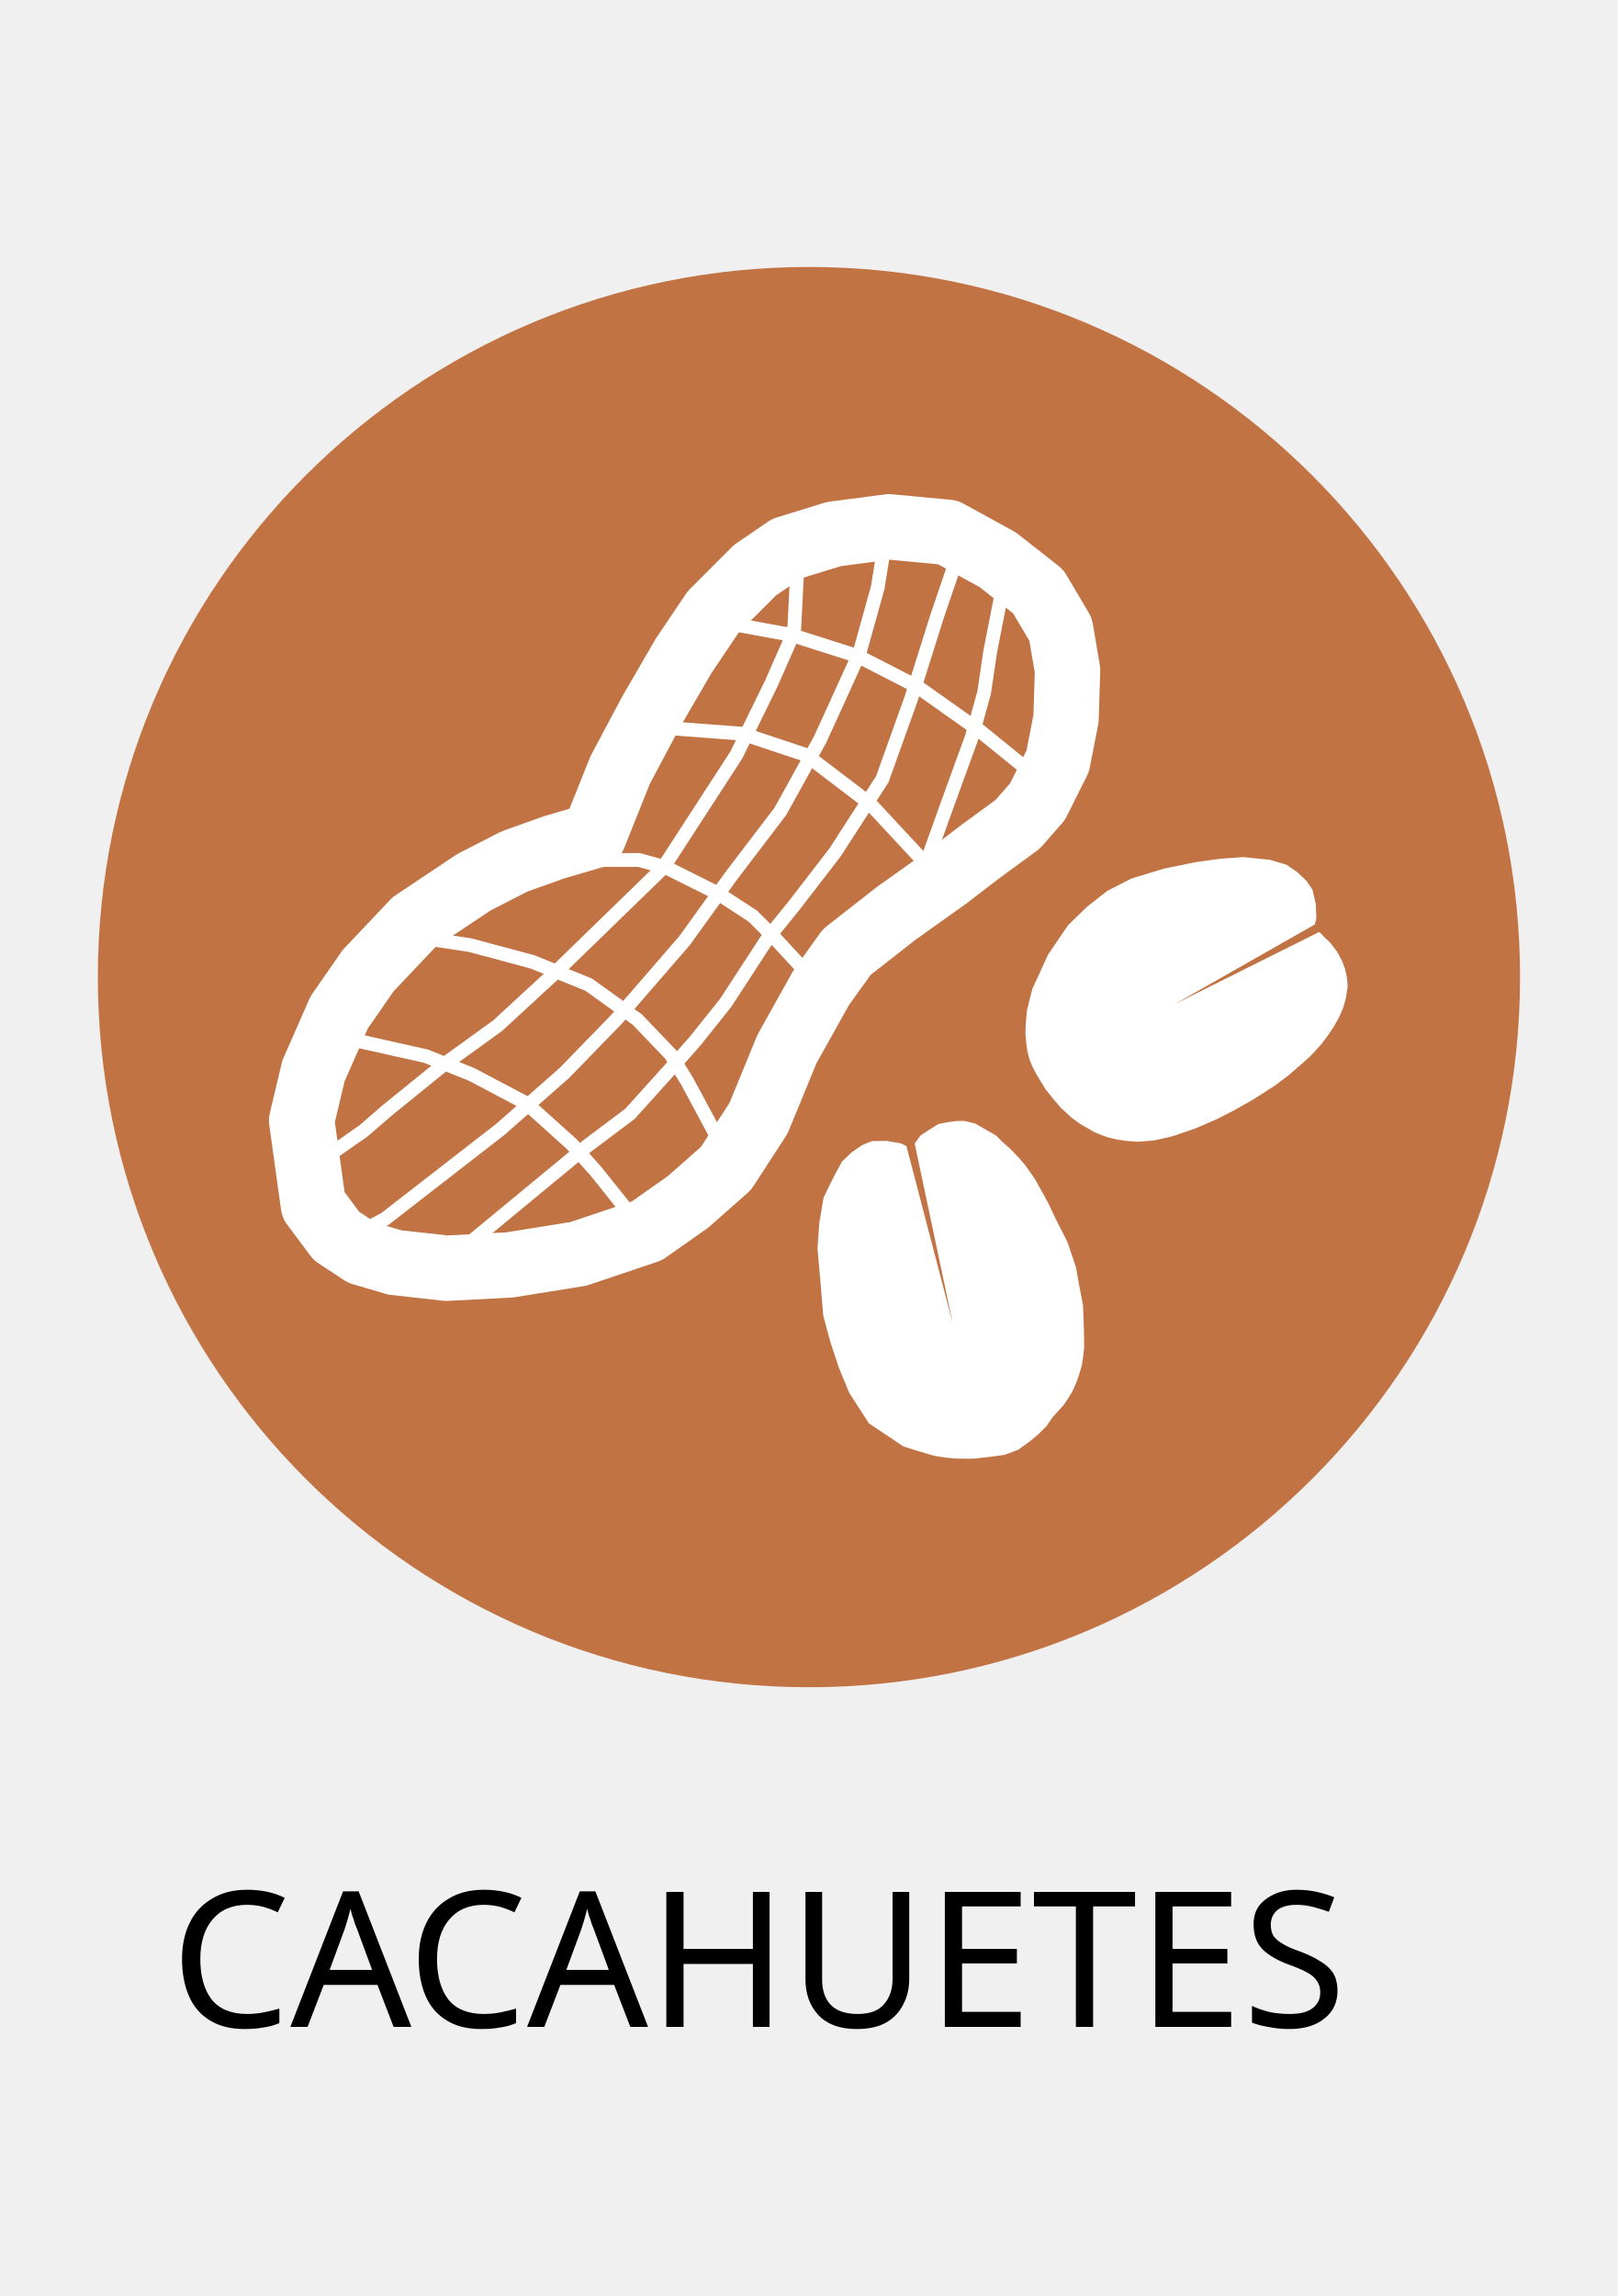
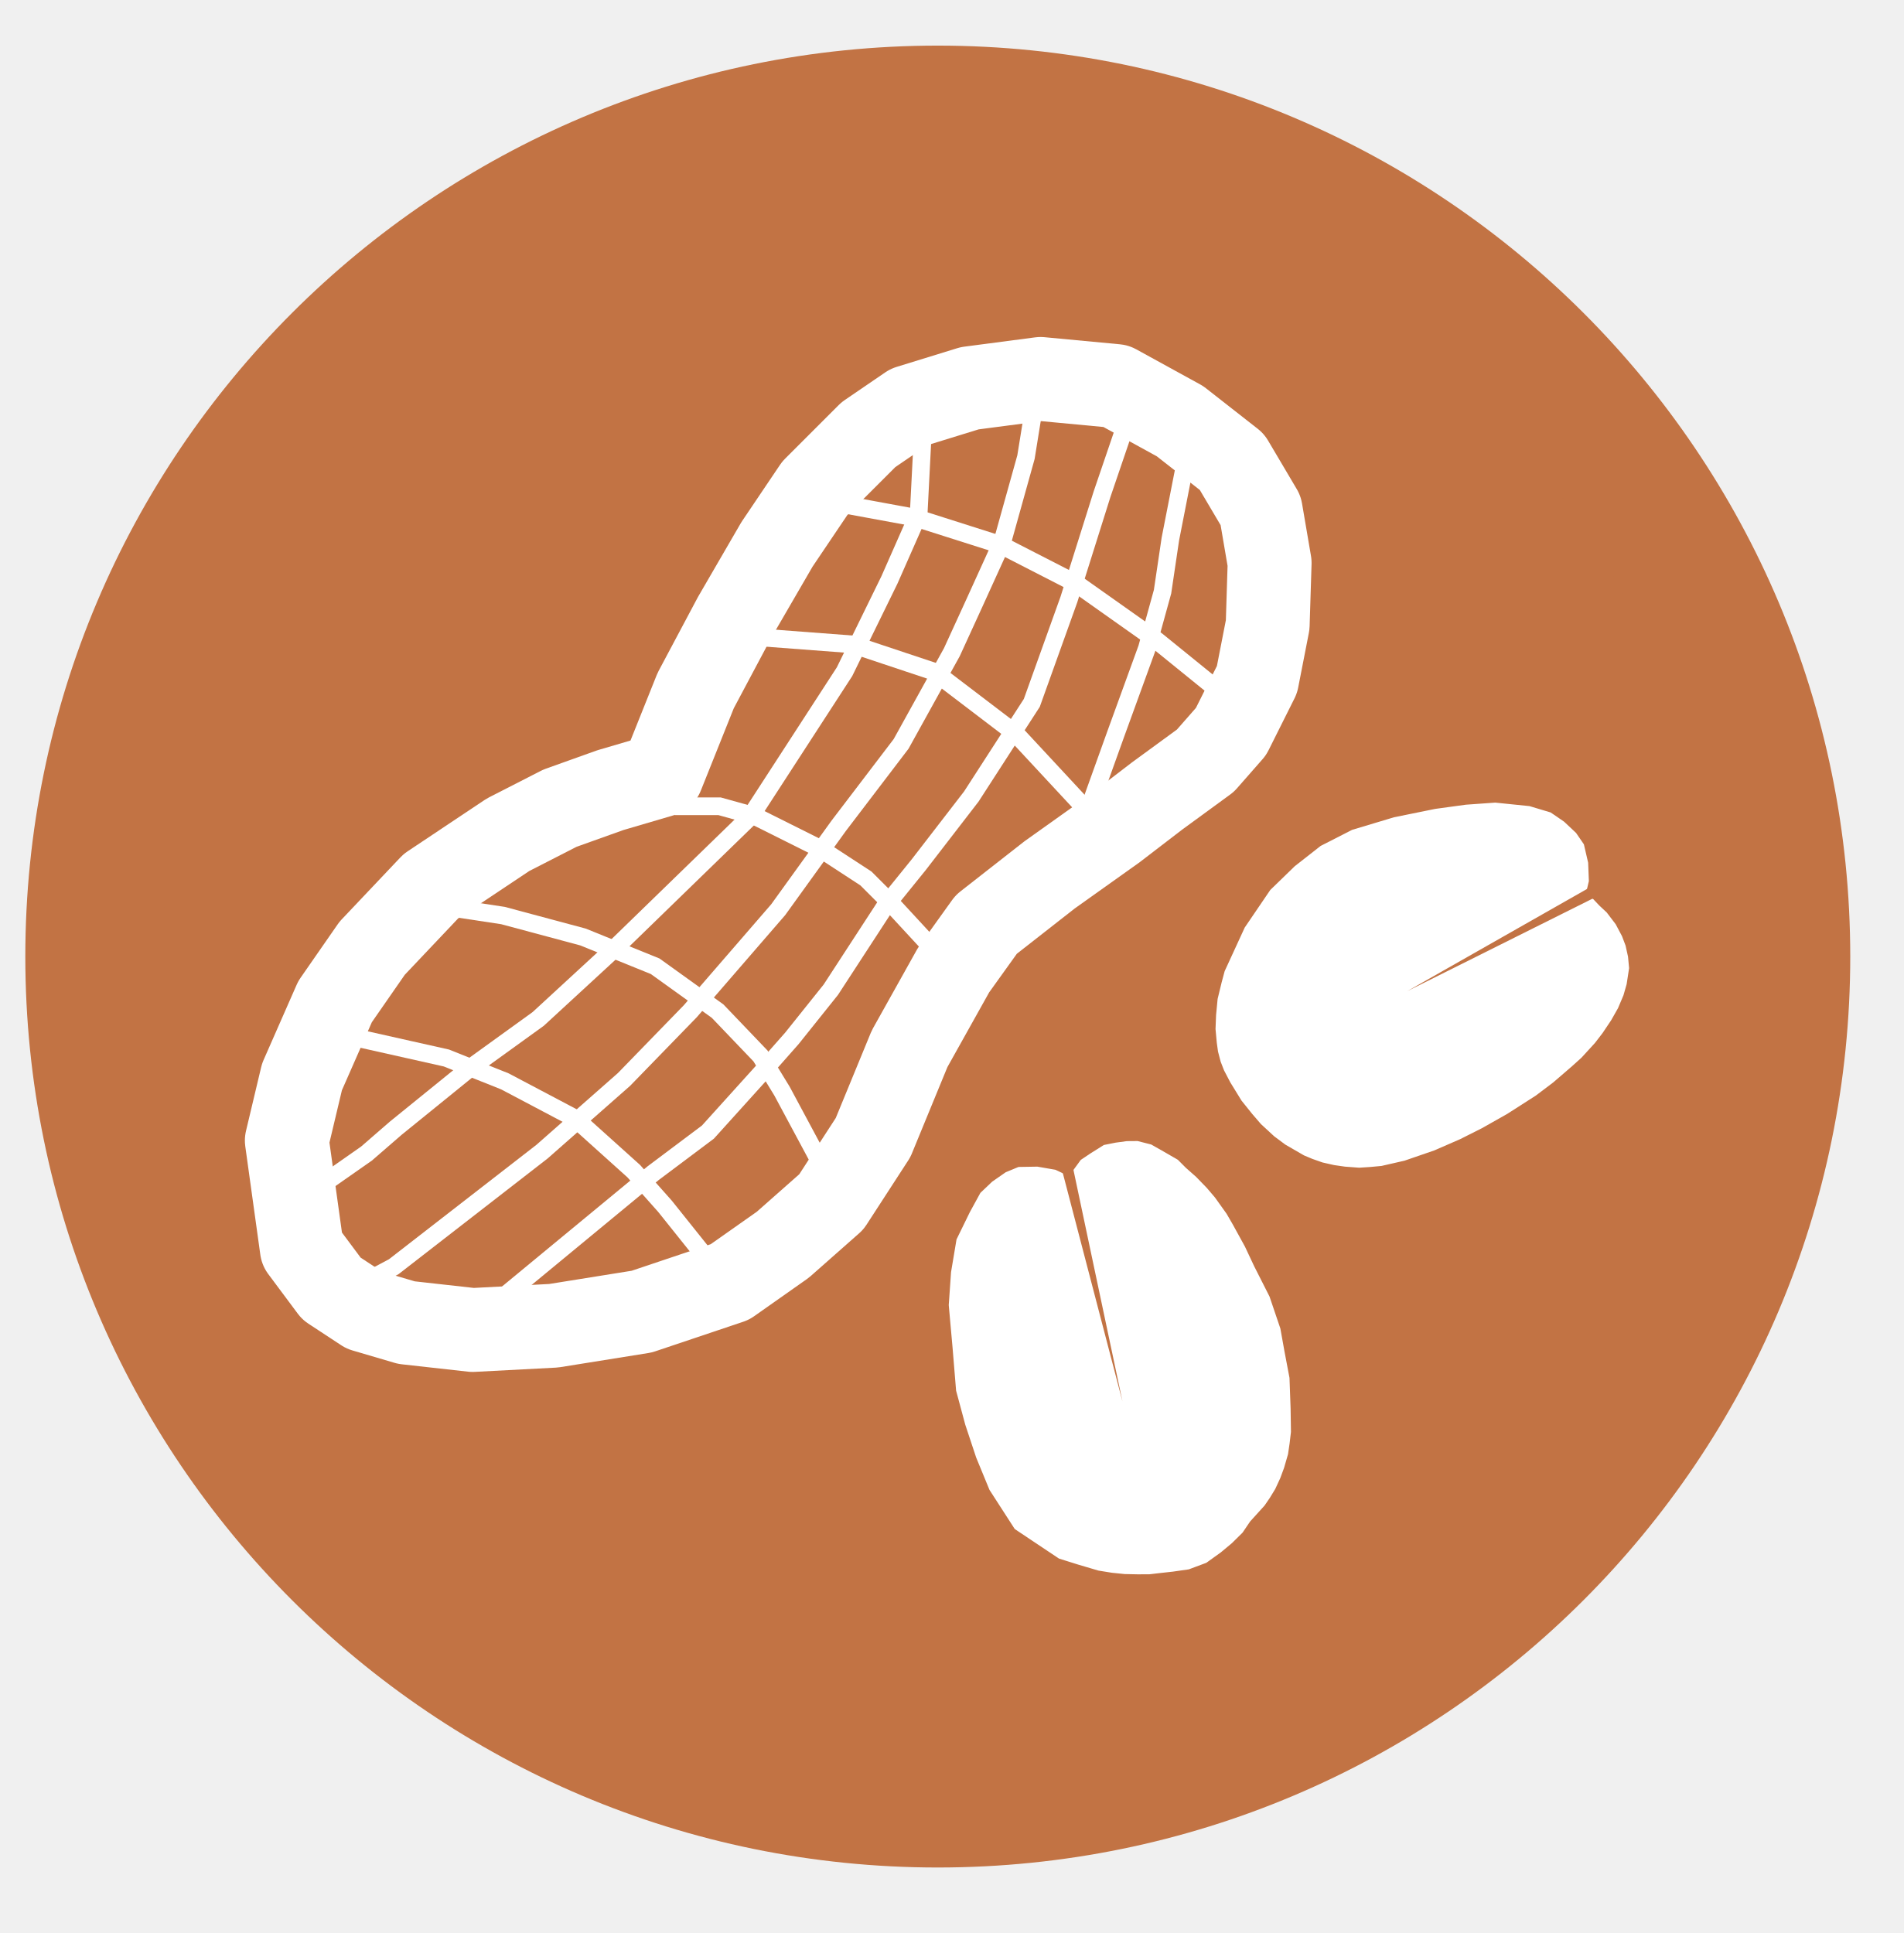
- <svg xmlns="http://www.w3.org/2000/svg" width="262.205" height="372.047" id="svg4209" version="1.1">
+ <svg xmlns="http://www.w3.org/2000/svg" width="240.396" height="244.181" id="svg4209" version="1.1" viewBox="12.663 37.498 240.396 244.181">
  <defs id="defs4211" />
  <g id="layer1" transform="translate(0,-680.3149)">
    <g id="g4887" transform="matrix(5.576633,0,0,5.576633,-1133.139,-1008.267)">
      <text id="text4050" y="361.692" x="208.156" style="font-size:15px;font-style:normal;font-weight:normal;line-height:125%;letter-spacing:0px;word-spacing:0px;fill:#000000;fill-opacity:1;stroke:none;font-family:Sans" xml:space="preserve">
        <tspan style="font-size:5.5px" y="361.692" x="208.156" id="tspan4052">CACAHUETES</tspan>
      </text>
      <g id="g4870">
        <path style="fill:#c27344;fill-opacity:1;stroke:#c27344;stroke-width:3;stroke-linecap:round;stroke-linejoin:round;stroke-miterlimit:4;stroke-opacity:1;stroke-dasharray:none;stroke-dashoffset:0" id="path3230-0" d="m 39.937,29.288 c 0,10.339 -8.222,18.72 -18.364,18.72 -10.142,0 -18.364,-8.381 -18.364,-18.72 0,-10.339 8.222,-18.72 18.364,-18.72 10.142,0 18.364,8.381 18.364,18.72 z" transform="matrix(1.040331,0,0,1.020515,204.2603,301.2992)" />
        <g id="g4171" transform="translate(25.71674,302.986)">
          <g id="g4128">
            <path style="fill:#ffffff;stroke:#ffffff;stroke-width:0.05;stroke-linecap:round;stroke-linejoin:round;stroke-miterlimit:4;stroke-opacity:1;stroke-dasharray:none" d="m 207.507,28.542 0.453,-0.985 0.576,-0.847 0.552,-0.536 0.583,-0.457 0.709,-0.362 0.946,-0.284 0.93,-0.189 0.693,-0.095 0.662,-0.047 0.772,0.079 0.473,0.142 0.299,0.205 0.268,0.252 0.173,0.252 0.095,0.41 0.016,0.41 -0.039,0.165 -4.873,2.77 5.019,-2.506 0.138,0.146 0.165,0.154 0.201,0.264 0.142,0.268 0.079,0.209 0.055,0.248 0.024,0.256 -0.055,0.359 -0.071,0.248 -0.122,0.288 -0.154,0.272 -0.193,0.288 -0.173,0.225 -0.303,0.331 -0.209,0.189 -0.429,0.37 -0.39,0.295 -0.646,0.414 -0.571,0.323 -0.492,0.248 -0.587,0.256 -0.674,0.232 -0.516,0.118 -0.256,0.024 -0.248,0.016 -0.319,-0.024 -0.244,-0.035 -0.26,-0.059 -0.225,-0.079 -0.189,-0.079 -0.422,-0.244 -0.248,-0.185 -0.299,-0.276 -0.197,-0.229 -0.24,-0.299 -0.252,-0.41 -0.142,-0.272 -0.075,-0.193 -0.059,-0.225 -0.028,-0.201 -0.028,-0.307 0.012,-0.311 0.035,-0.366 0.091,-0.375 z" id="path4108" />
            <path style="fill:#ffffff;stroke:#ffffff;stroke-width:0.05;stroke-linecap:round;stroke-linejoin:round;stroke-miterlimit:4;stroke-opacity:1;stroke-dasharray:none" d="m 203.742,41.816 -0.994,-0.664 -0.568,-0.88 -0.3,-0.729 -0.247,-0.744 -0.207,-0.769 -0.081,-0.984 -0.085,-0.949 0.052,-0.745 0.123,-0.735 0.3,-0.614 0.237,-0.433 0.263,-0.25 0.302,-0.21 0.283,-0.117 0.42,-0.007 0.404,0.07 0.154,0.073 1.616,6.187 -1.328,-6.275 0.156,-0.214 0.216,-0.145 0.3,-0.188 0.26,-0.052 0.252,-0.034 0.239,-0.002 0.302,0.077 0.308,0.175 0.29,0.168 0.178,0.179 0.234,0.207 0.241,0.249 0.184,0.216 0.261,0.366 0.141,0.244 0.273,0.497 0.208,0.443 0.348,0.687 0.244,0.72 0.093,0.518 0.113,0.596 0.025,0.692 0.008,0.529 -0.03,0.255 -0.036,0.246 -0.089,0.307 -0.086,0.232 -0.112,0.242 -0.124,0.203 -0.116,0.169 -0.327,0.361 -0.17,0.251 -0.238,0.235 -0.249,0.208 -0.327,0.235 -0.391,0.146 -0.358,0.051 -0.298,0.033 -0.232,0.027 -0.265,7.95e-4 -0.291,-0.006 -0.286,-0.029 -0.304,-0.049 -0.457,-0.135 z" id="path4108-5" />
          </g>
          <path id="path4151" d="m 194.738,24.09 0.765,-1.912 0.882,-1.658 0.96,-1.655 0.856,-1.27 1.215,-1.215 0.918,-0.627 1.374,-0.424 1.606,-0.211 1.709,0.161 1.449,0.796 1.176,0.921 0.651,1.101 0.203,1.189 -0.044,1.403 -0.242,1.239 -0.588,1.176 -0.58,0.661 -1.1,0.804 -0.963,0.739 -1.465,1.043 -1.436,1.124 -0.737,1.028 -0.999,1.788 -0.827,2.011 -0.945,1.457 -1.098,0.97 -1.2,0.845 -1.996,0.671 -1.996,0.32 -1.834,0.096 -1.499,-0.167 -0.955,-0.281 -0.744,-0.489 -0.669,-0.898 -0.341,-2.456 0.343,-1.442 0.749,-1.704 0.84,-1.21 1.33,-1.405 1.748,-1.166 1.174,-0.601 1.143,-0.409 z" style="fill:none;stroke:#ffffff;stroke-width:1.9;stroke-linecap:round;stroke-linejoin:round;stroke-miterlimit:4;stroke-opacity:1;stroke-dasharray:none" />
          <path id="path4153" d="m 198.785,17.948 1.679,0.309 1.945,0.619 1.724,0.884 1.812,1.282 1.635,1.326 0,0" style="fill:none;stroke:#ffffff;stroke-width:0.4;stroke-linecap:round;stroke-linejoin:round;stroke-miterlimit:4;stroke-opacity:1;stroke-dasharray:none" />
          <path id="path4155" d="m 196.708,20.953 2.342,0.177 1.856,0.619 1.856,1.414 1.724,1.856" style="fill:none;stroke:#ffffff;stroke-width:0.4;stroke-linecap:butt;stroke-linejoin:miter;stroke-miterlimit:4;stroke-opacity:1;stroke-dasharray:none" />
          <path id="path4157" d="m 195.029,24.798 1.016,0 0.795,0.221 1.503,0.751 1.016,0.663 0.619,0.619 1.061,1.149" style="fill:none;stroke:#ffffff;stroke-width:0.4;stroke-linecap:butt;stroke-linejoin:miter;stroke-miterlimit:4;stroke-opacity:1;stroke-dasharray:none" />
          <path id="path4159" d="m 189.681,27.052 1.458,0.221 1.812,0.486 1.635,0.663 1.414,1.016 0.972,1.016 0.486,0.795 0.972,1.812" style="fill:none;stroke:#ffffff;stroke-width:0.4;stroke-linecap:butt;stroke-linejoin:miter;stroke-miterlimit:4;stroke-opacity:1;stroke-dasharray:none" />
          <path id="path4161" d="m 187.295,29.925 2.563,0.575 1.326,0.53 1.591,0.84 1.326,1.193 0.707,0.795 1.237,1.547" style="fill:none;stroke:#ffffff;stroke-width:0.4;stroke-linecap:butt;stroke-linejoin:miter;stroke-miterlimit:4;stroke-opacity:1;stroke-dasharray:none" />
          <path id="path4163" d="m 200.642,16.445 -0.088,1.724 -0.663,1.503 -1.016,2.077 -2.121,3.27 -3.138,3.049 -1.679,1.547 -1.591,1.149 -1.635,1.326 -0.663,0.575 -1.326,0.928 0.221,-0.177" style="fill:none;stroke:#ffffff;stroke-width:0.4;stroke-linecap:butt;stroke-linejoin:miter;stroke-miterlimit:4;stroke-opacity:1;stroke-dasharray:none" />
          <path id="path4165" d="m 187.914,35.626 0.751,-0.398 3.359,-2.607 1.856,-1.635 1.503,-1.547 1.989,-2.298 1.37,-1.9 1.414,-1.856 1.149,-2.077 0.486,-1.061 0.663,-1.458 0.53,-1.9 0.221,-1.37" style="fill:none;stroke:#ffffff;stroke-width:0.4;stroke-linecap:butt;stroke-linejoin:miter;stroke-miterlimit:4;stroke-opacity:1;stroke-dasharray:none" />
          <path id="path4167" d="m 205.37,15.783 -0.663,1.945 -0.751,2.386 -0.84,2.342 -1.37,2.121 -1.193,1.547 -0.751,0.928 -1.237,1.9 -0.884,1.105 -0.663,0.751 -1.237,1.37 -1.237,0.928 -3.801,3.138" style="fill:none;stroke:#ffffff;stroke-width:0.4;stroke-linecap:butt;stroke-linejoin:miter;stroke-miterlimit:4;stroke-opacity:1;stroke-dasharray:none" />
          <path id="path4169" d="m 206.652,16.711 -0.398,2.033 -0.177,1.193 -0.354,1.282 -0.707,1.945 -0.619,1.724" style="fill:none;stroke:#ffffff;stroke-width:0.4;stroke-linecap:butt;stroke-linejoin:miter;stroke-miterlimit:4;stroke-opacity:1;stroke-dasharray:none" />
        </g>
      </g>
    </g>
  </g>
</svg>
